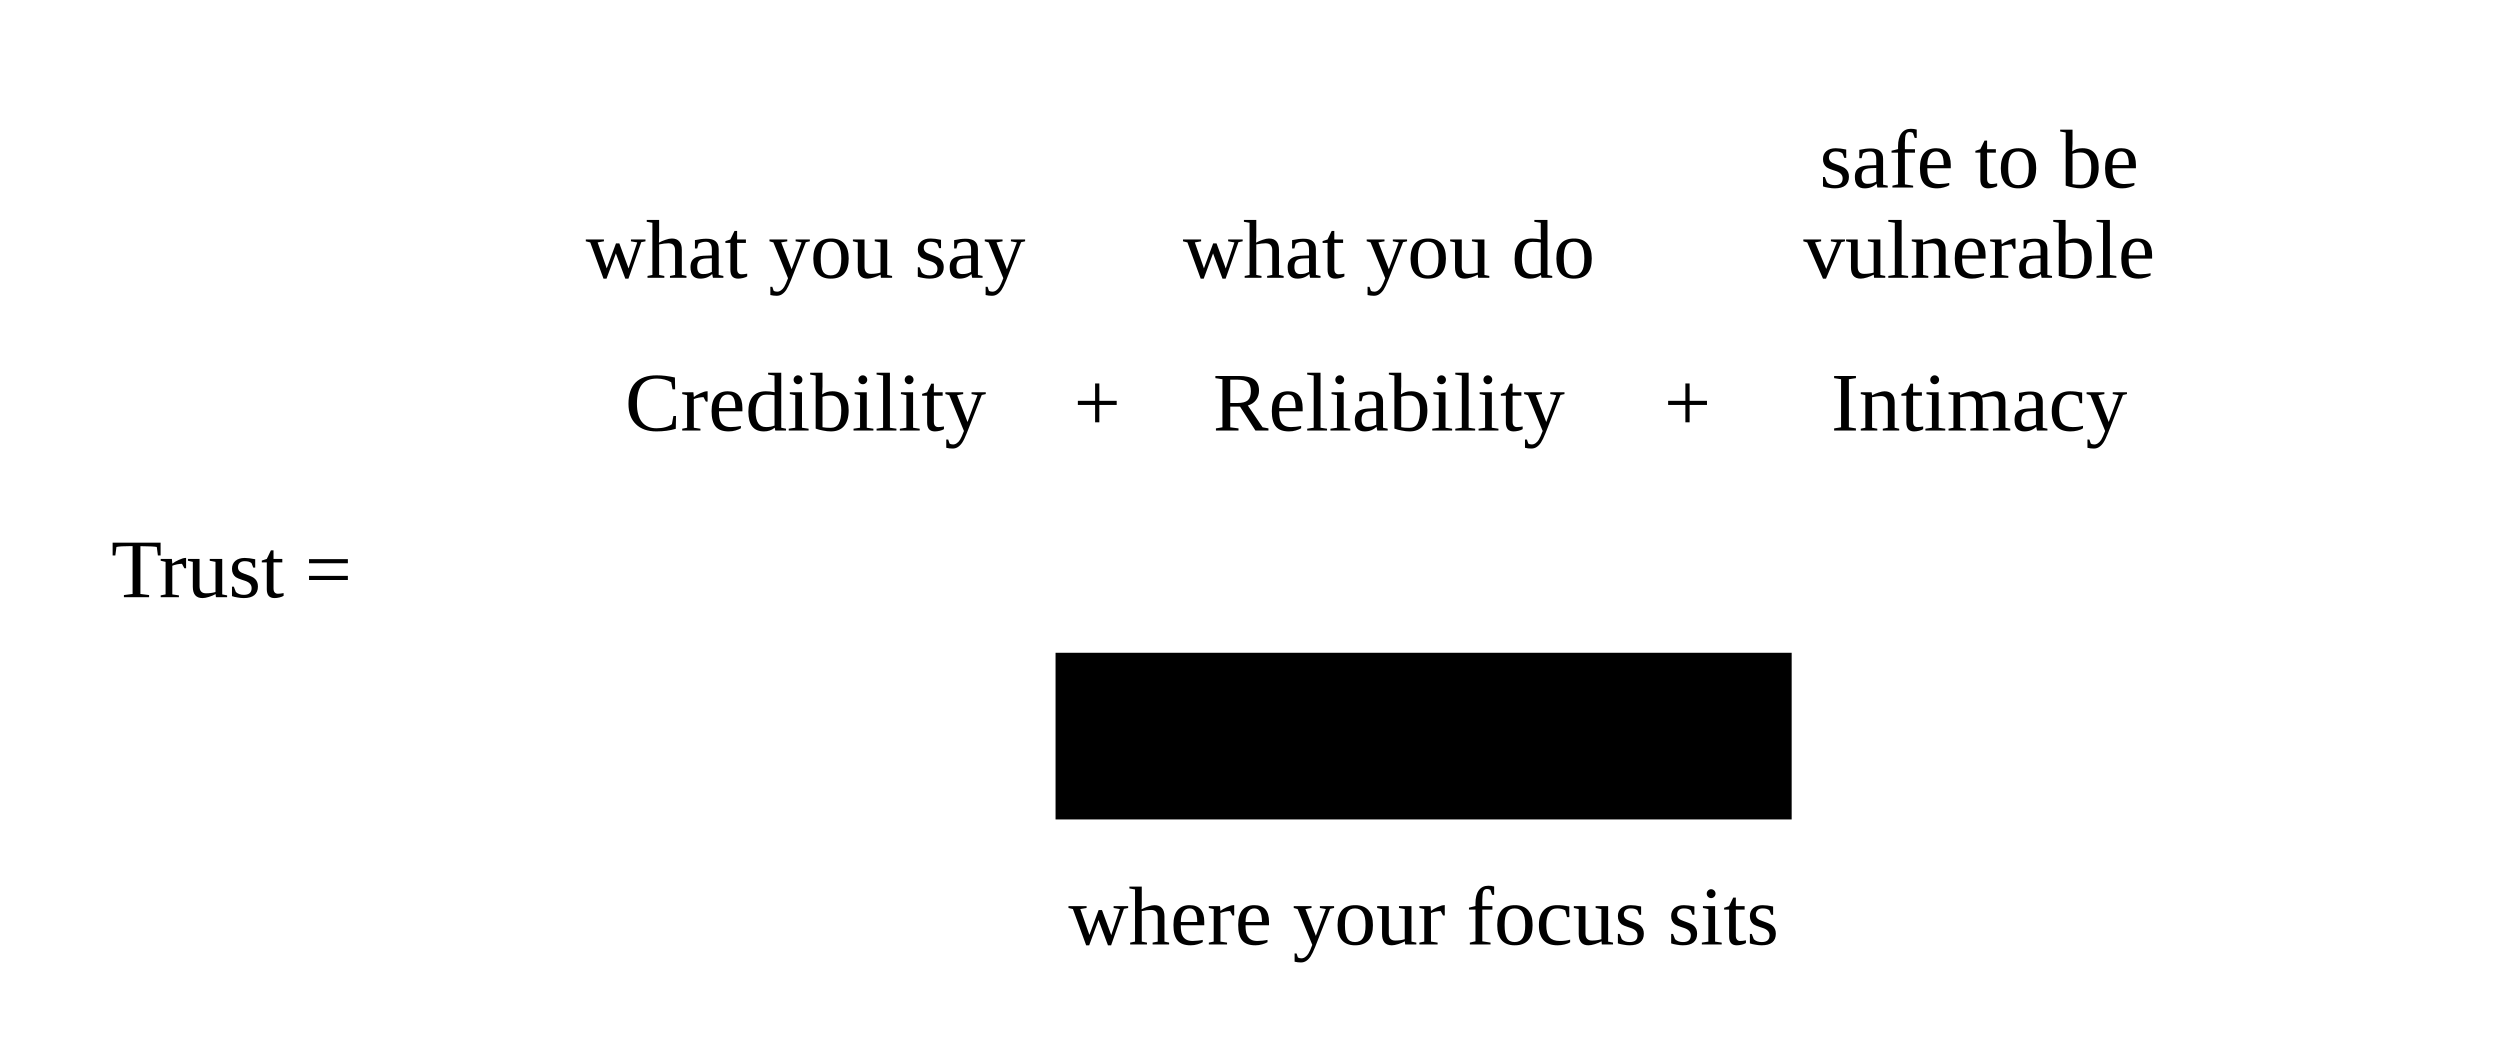
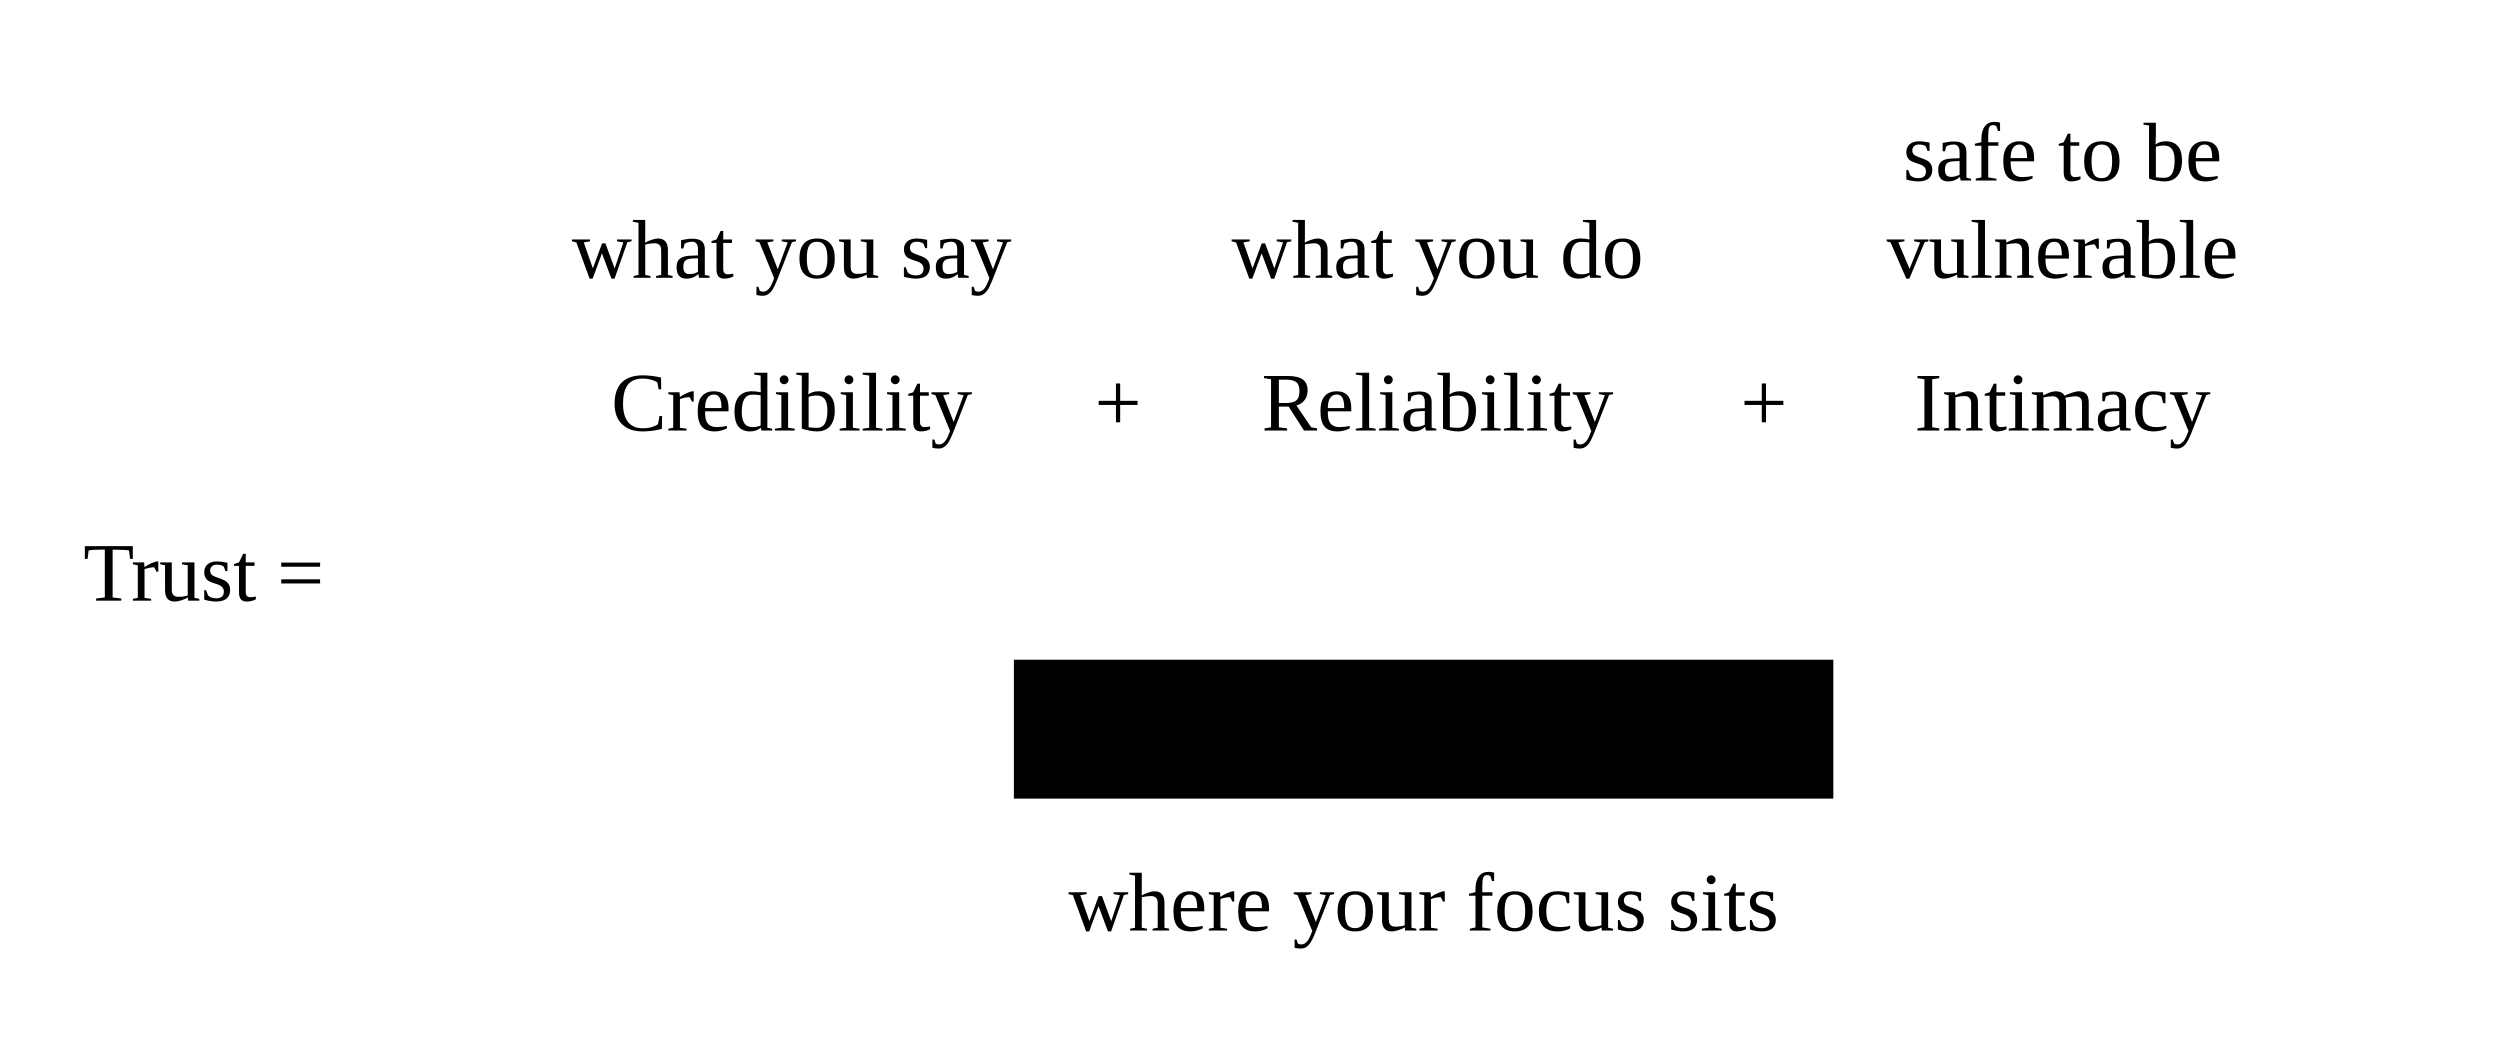
<svg xmlns="http://www.w3.org/2000/svg" class="fig" viewBox="0 0 360 150" role="img" aria-labelledby="fig-trust-title fig-trust-desc">
-   <text class="fig-label" x="16" y="86">Trust =</text>
+   <text class="fig-label" x="12" y="86.5">Trust =</text>
  <g class="fig-note" text-anchor="middle">
-     <text x="116" y="40">what you say</text>
-     <text x="200" y="40">what you do</text>
-     <text x="285" y="27">safe to be</text>
-     <text x="285" y="40">vulnerable</text>
+     <text x="114" y="40">what you say</text>
+     <text x="207" y="40">what you do</text>
+     <text x="297" y="26">safe to be</text>
+     <text x="297" y="40">vulnerable</text>
  </g>
  <g class="fig-label" text-anchor="middle">
-     <text x="116" y="62">Credibility</text>
-     <text x="158" y="62">+</text>
-     <text x="200" y="62">Reliability</text>
-     <text x="243" y="62">+</text>
-     <text x="285" y="62">Intimacy</text>
+     <text x="114" y="62">Credibility</text>
+     <text x="161" y="62">+</text>
+     <text x="207" y="62">Reliability</text>
+     <text x="254" y="62">+</text>
+     <text x="297" y="62">Intimacy</text>
  </g>
-   <path class="fig-line" d="M76,82 L334,82" />
-   <rect class="fig-mark" x="152" y="94" width="106" height="24" />
-   <text class="fig-label" x="205" y="110" text-anchor="middle">Self-orientation</text>
-   <text class="fig-note" x="205" y="136" text-anchor="middle">where your focus sits</text>
+   <path class="fig-line" d="M72,82 L338,82" />
+   <rect class="fig-mark" x="146" y="95" width="118" height="20" />
+   <text class="fig-label fig-on-mark" x="205" y="109.5" text-anchor="middle">Self-orientation</text>
+   <text class="fig-note" x="205" y="134" text-anchor="middle">where your focus sits</text>
</svg>
